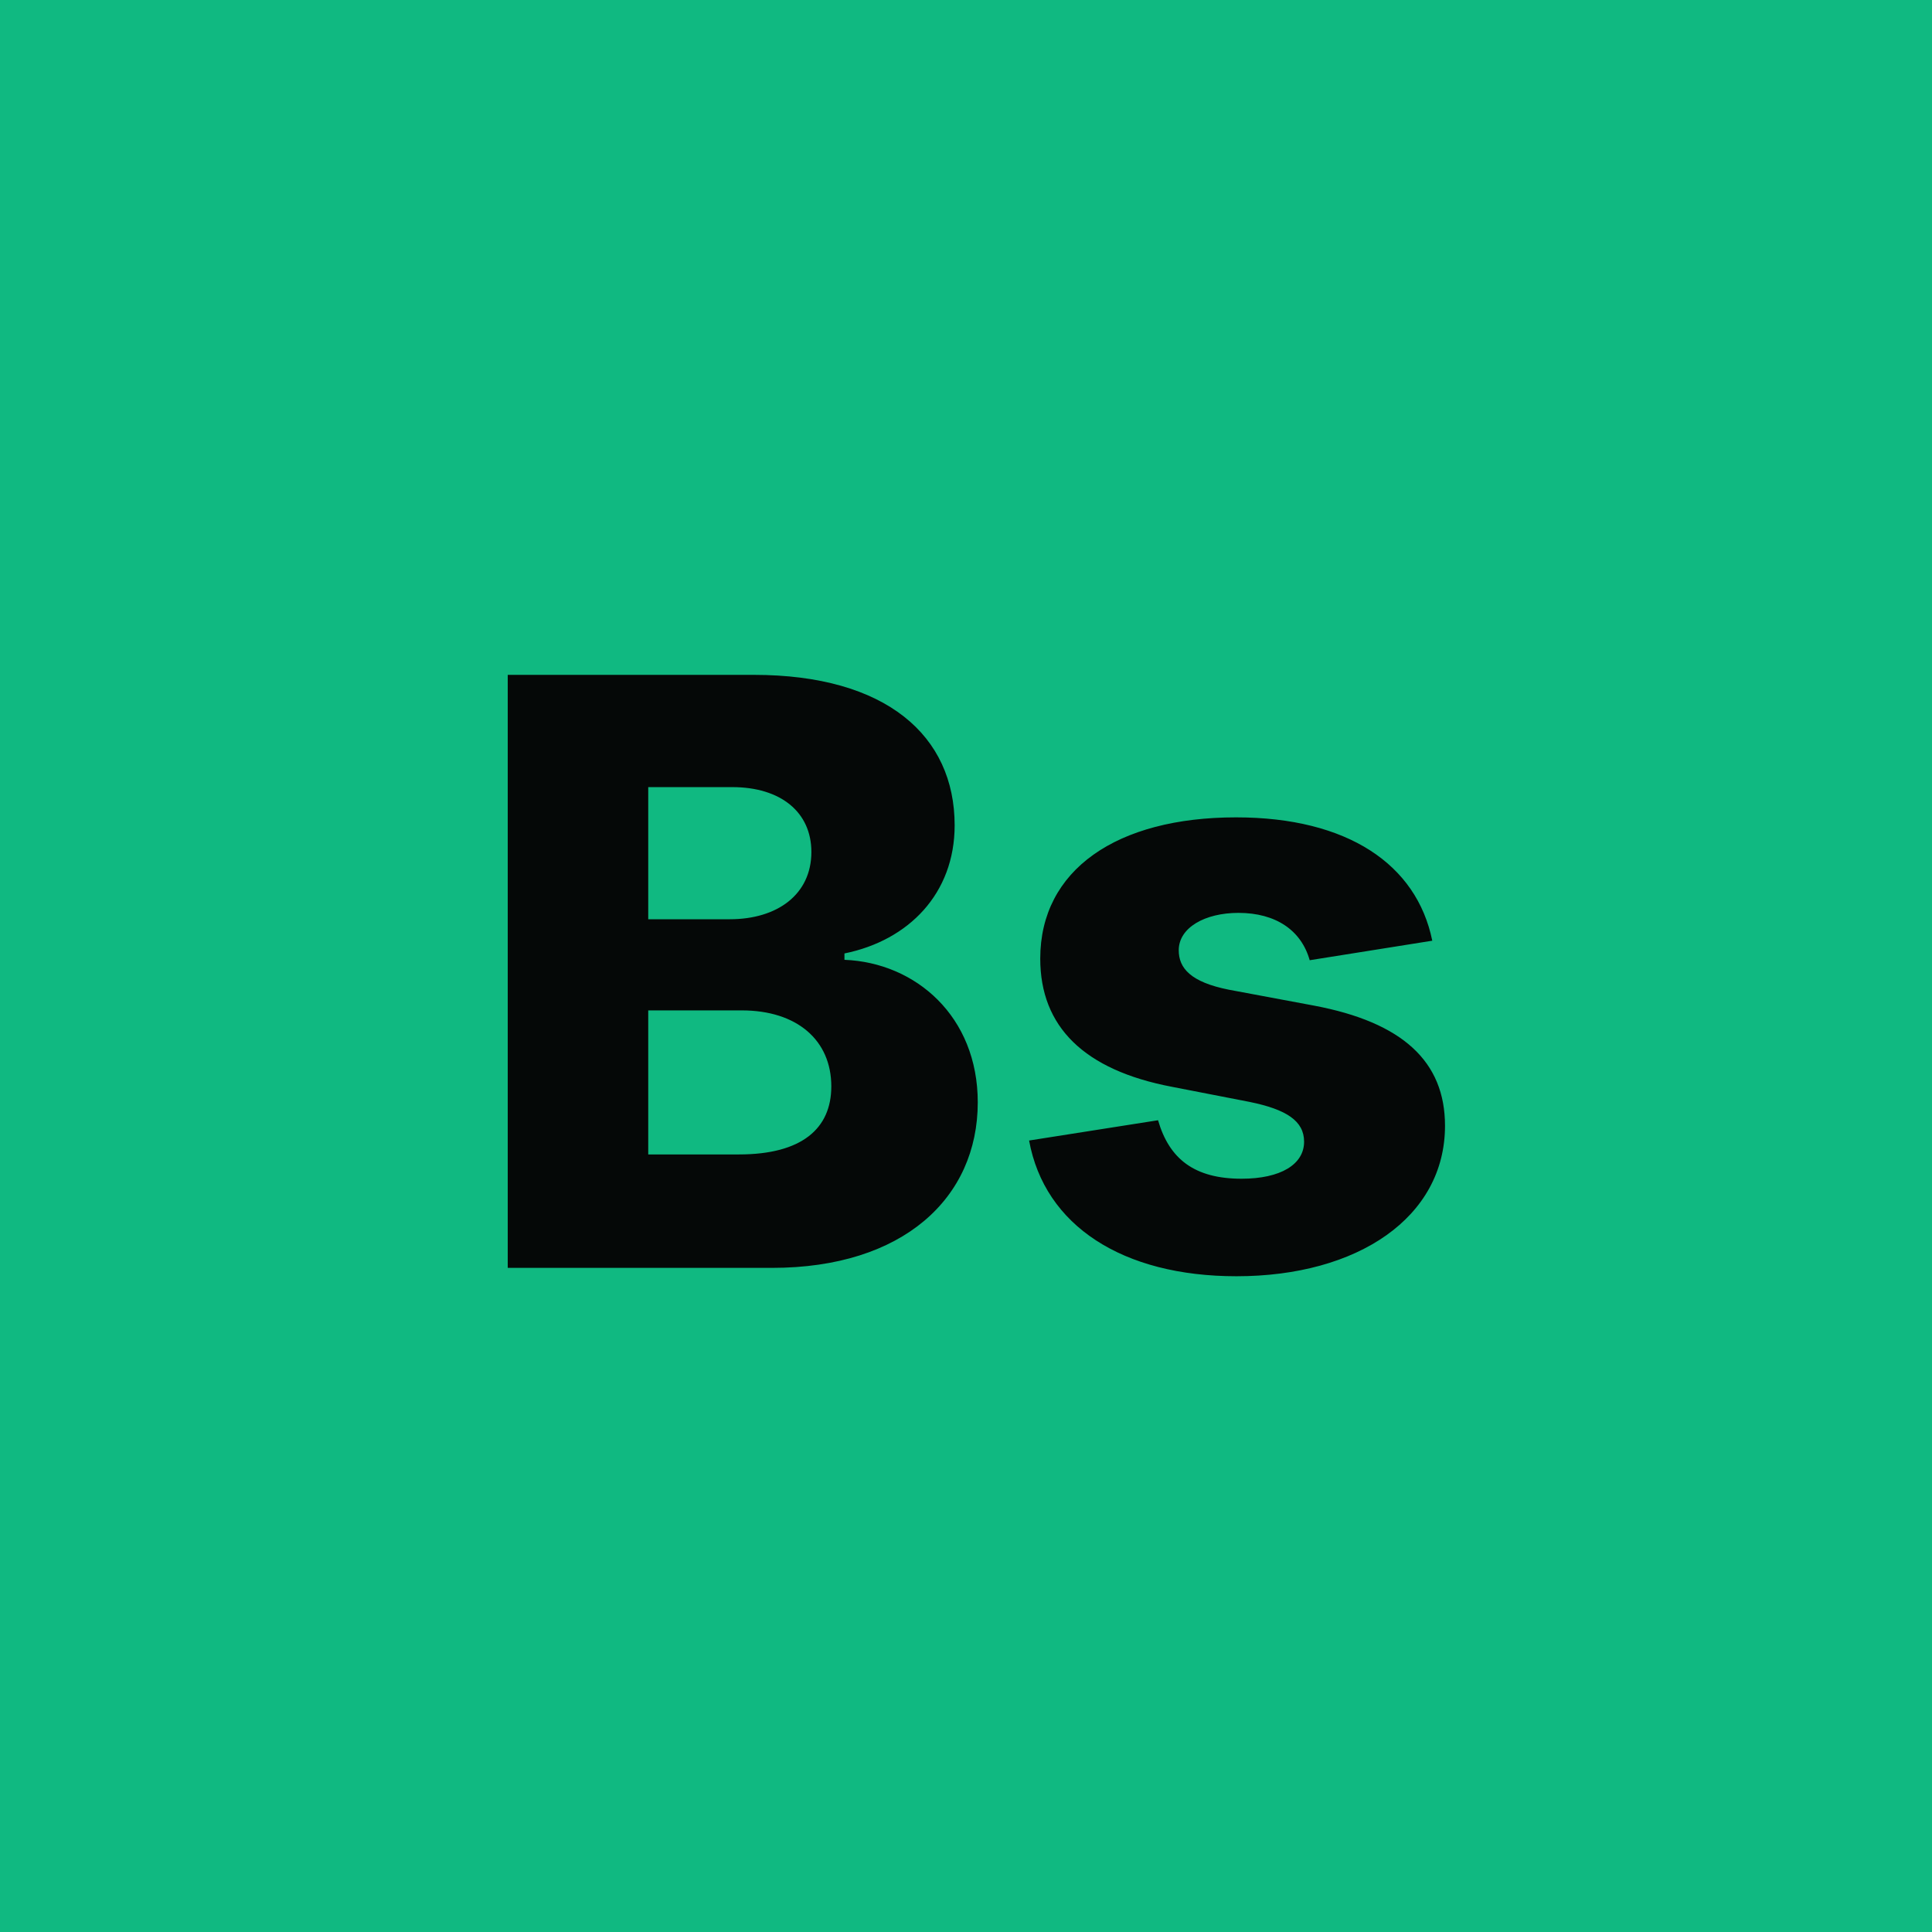
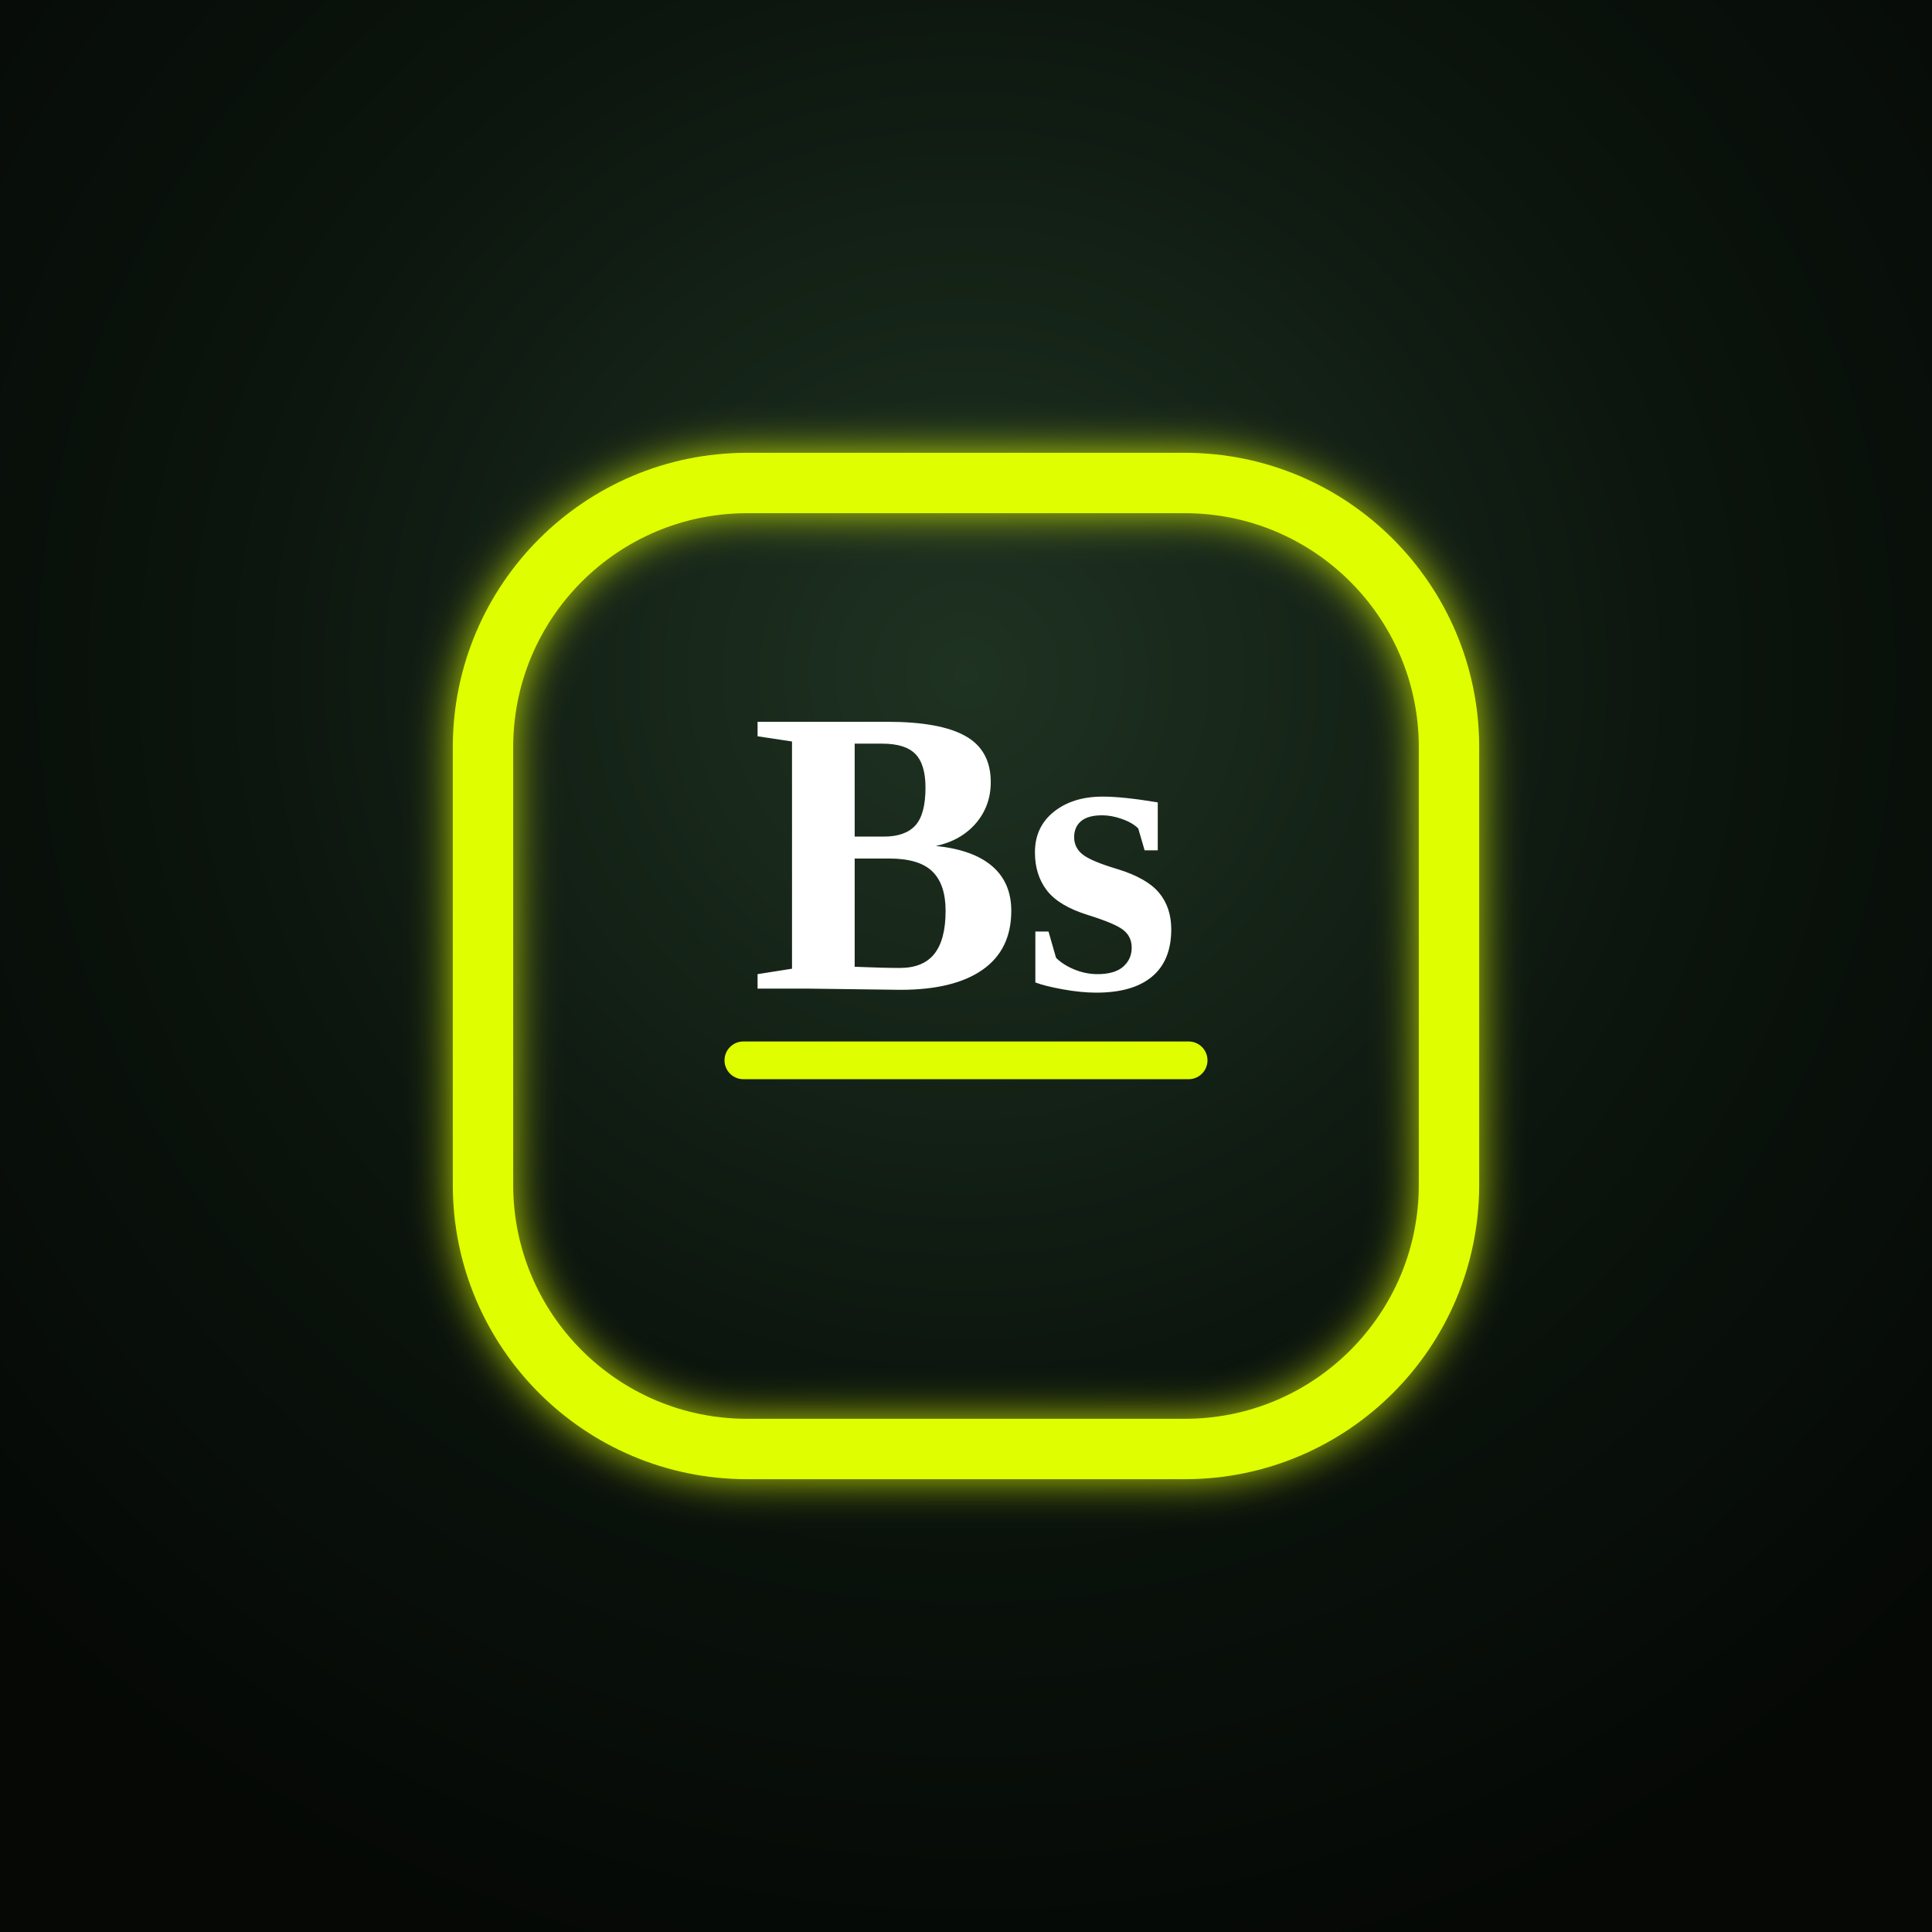
<svg xmlns="http://www.w3.org/2000/svg" viewBox="0 0 512 512">
-   <rect width="512" height="512" fill="#10b981" />
-   <text x="256" y="336" font-family="Inter, Arial, sans-serif" font-size="216" font-weight="800" fill="#050807" text-anchor="middle">Bs</text>
+   <defs>
+     <radialGradient id="bgm" cx="50%" cy="35%" r="70%">
+       <stop offset="0%" stop-color="#1f3322" />
+       <stop offset="55%" stop-color="#0b140d" />
+       <stop offset="100%" stop-color="#050805" />
+     </radialGradient>
+     <filter id="glowm" x="-30%" y="-30%" width="160%" height="160%">
+       <feGaussianBlur stdDeviation="6" result="blur" />
+       <feComposite in="SourceGraphic" in2="blur" operator="over" />
+     </filter>
+   </defs>
+   <rect width="512" height="512" fill="url(#bgm)" />
+   <g>
+     <g filter="url(#glowm)">
+       <rect x="128" y="128" width="256" height="256" rx="70" fill="none" stroke="#dfff00" stroke-width="14" opacity=".95" />
+     </g>
+     <rect x="128" y="128" width="256" height="256" rx="70" fill="none" stroke="#dfff00" stroke-width="16" />
+     <text x="256" y="262" font-family="Georgia, 'Times New Roman', serif" font-size="108" font-weight="700" fill="#ffffff" text-anchor="middle">Bs</text>
+     <rect x="192" y="276" width="128" height="10" rx="5" fill="#dfff00" />
+   </g>
</svg>
